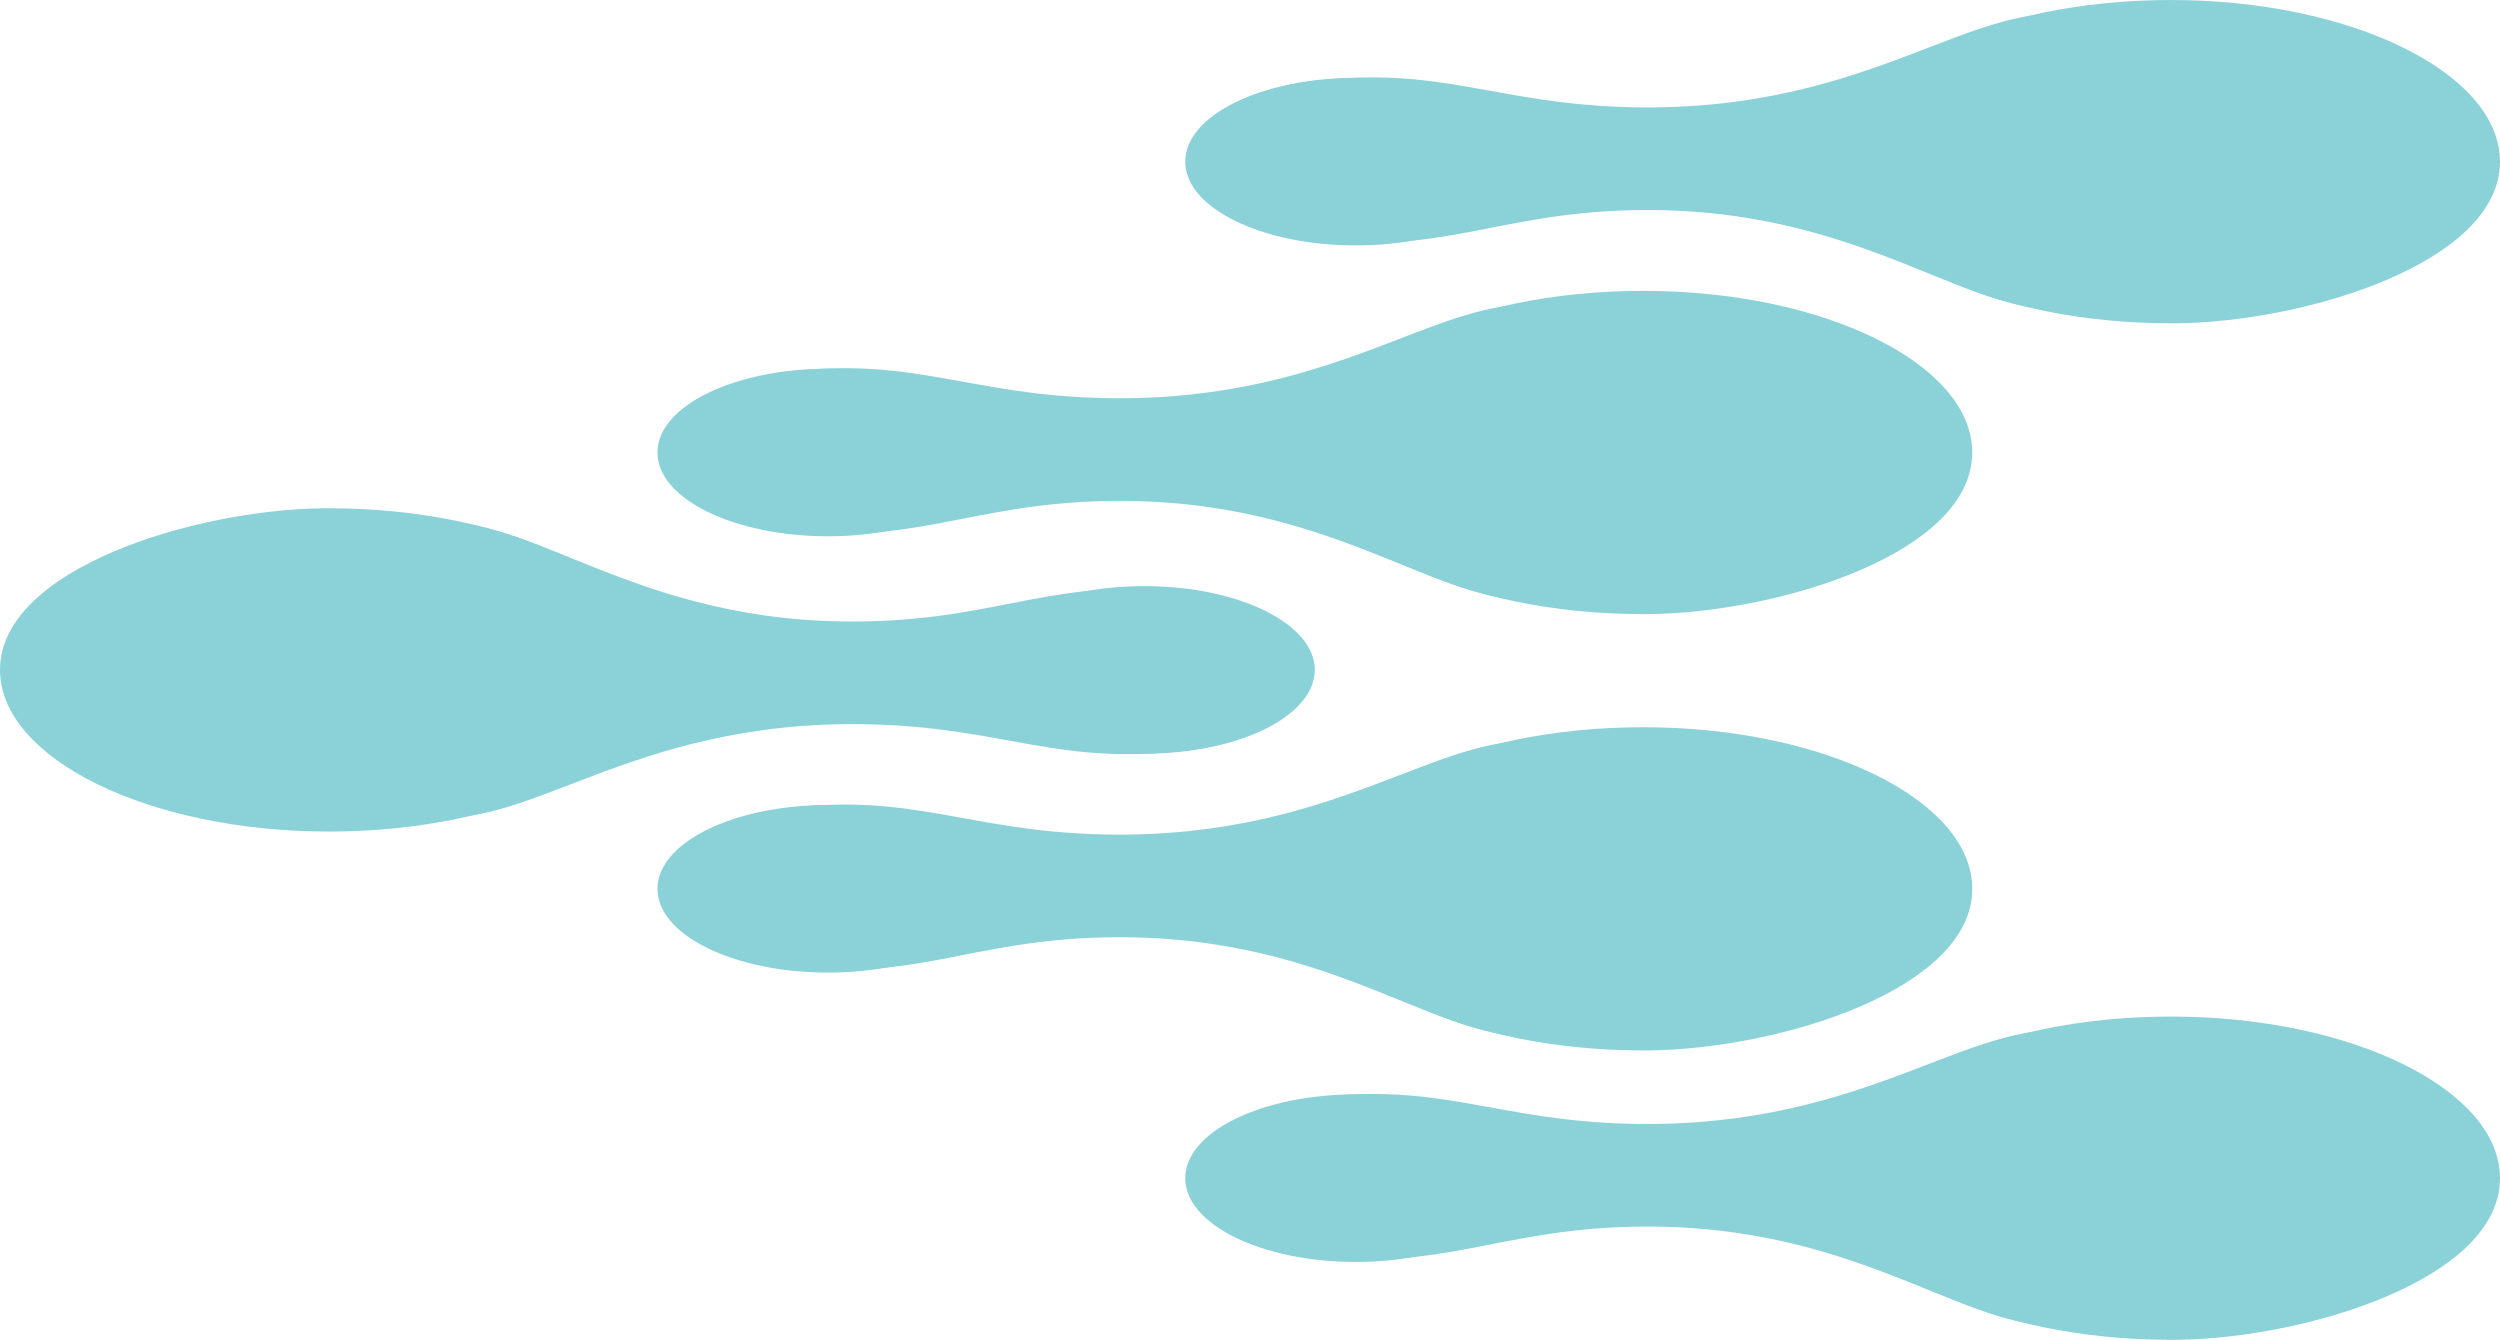
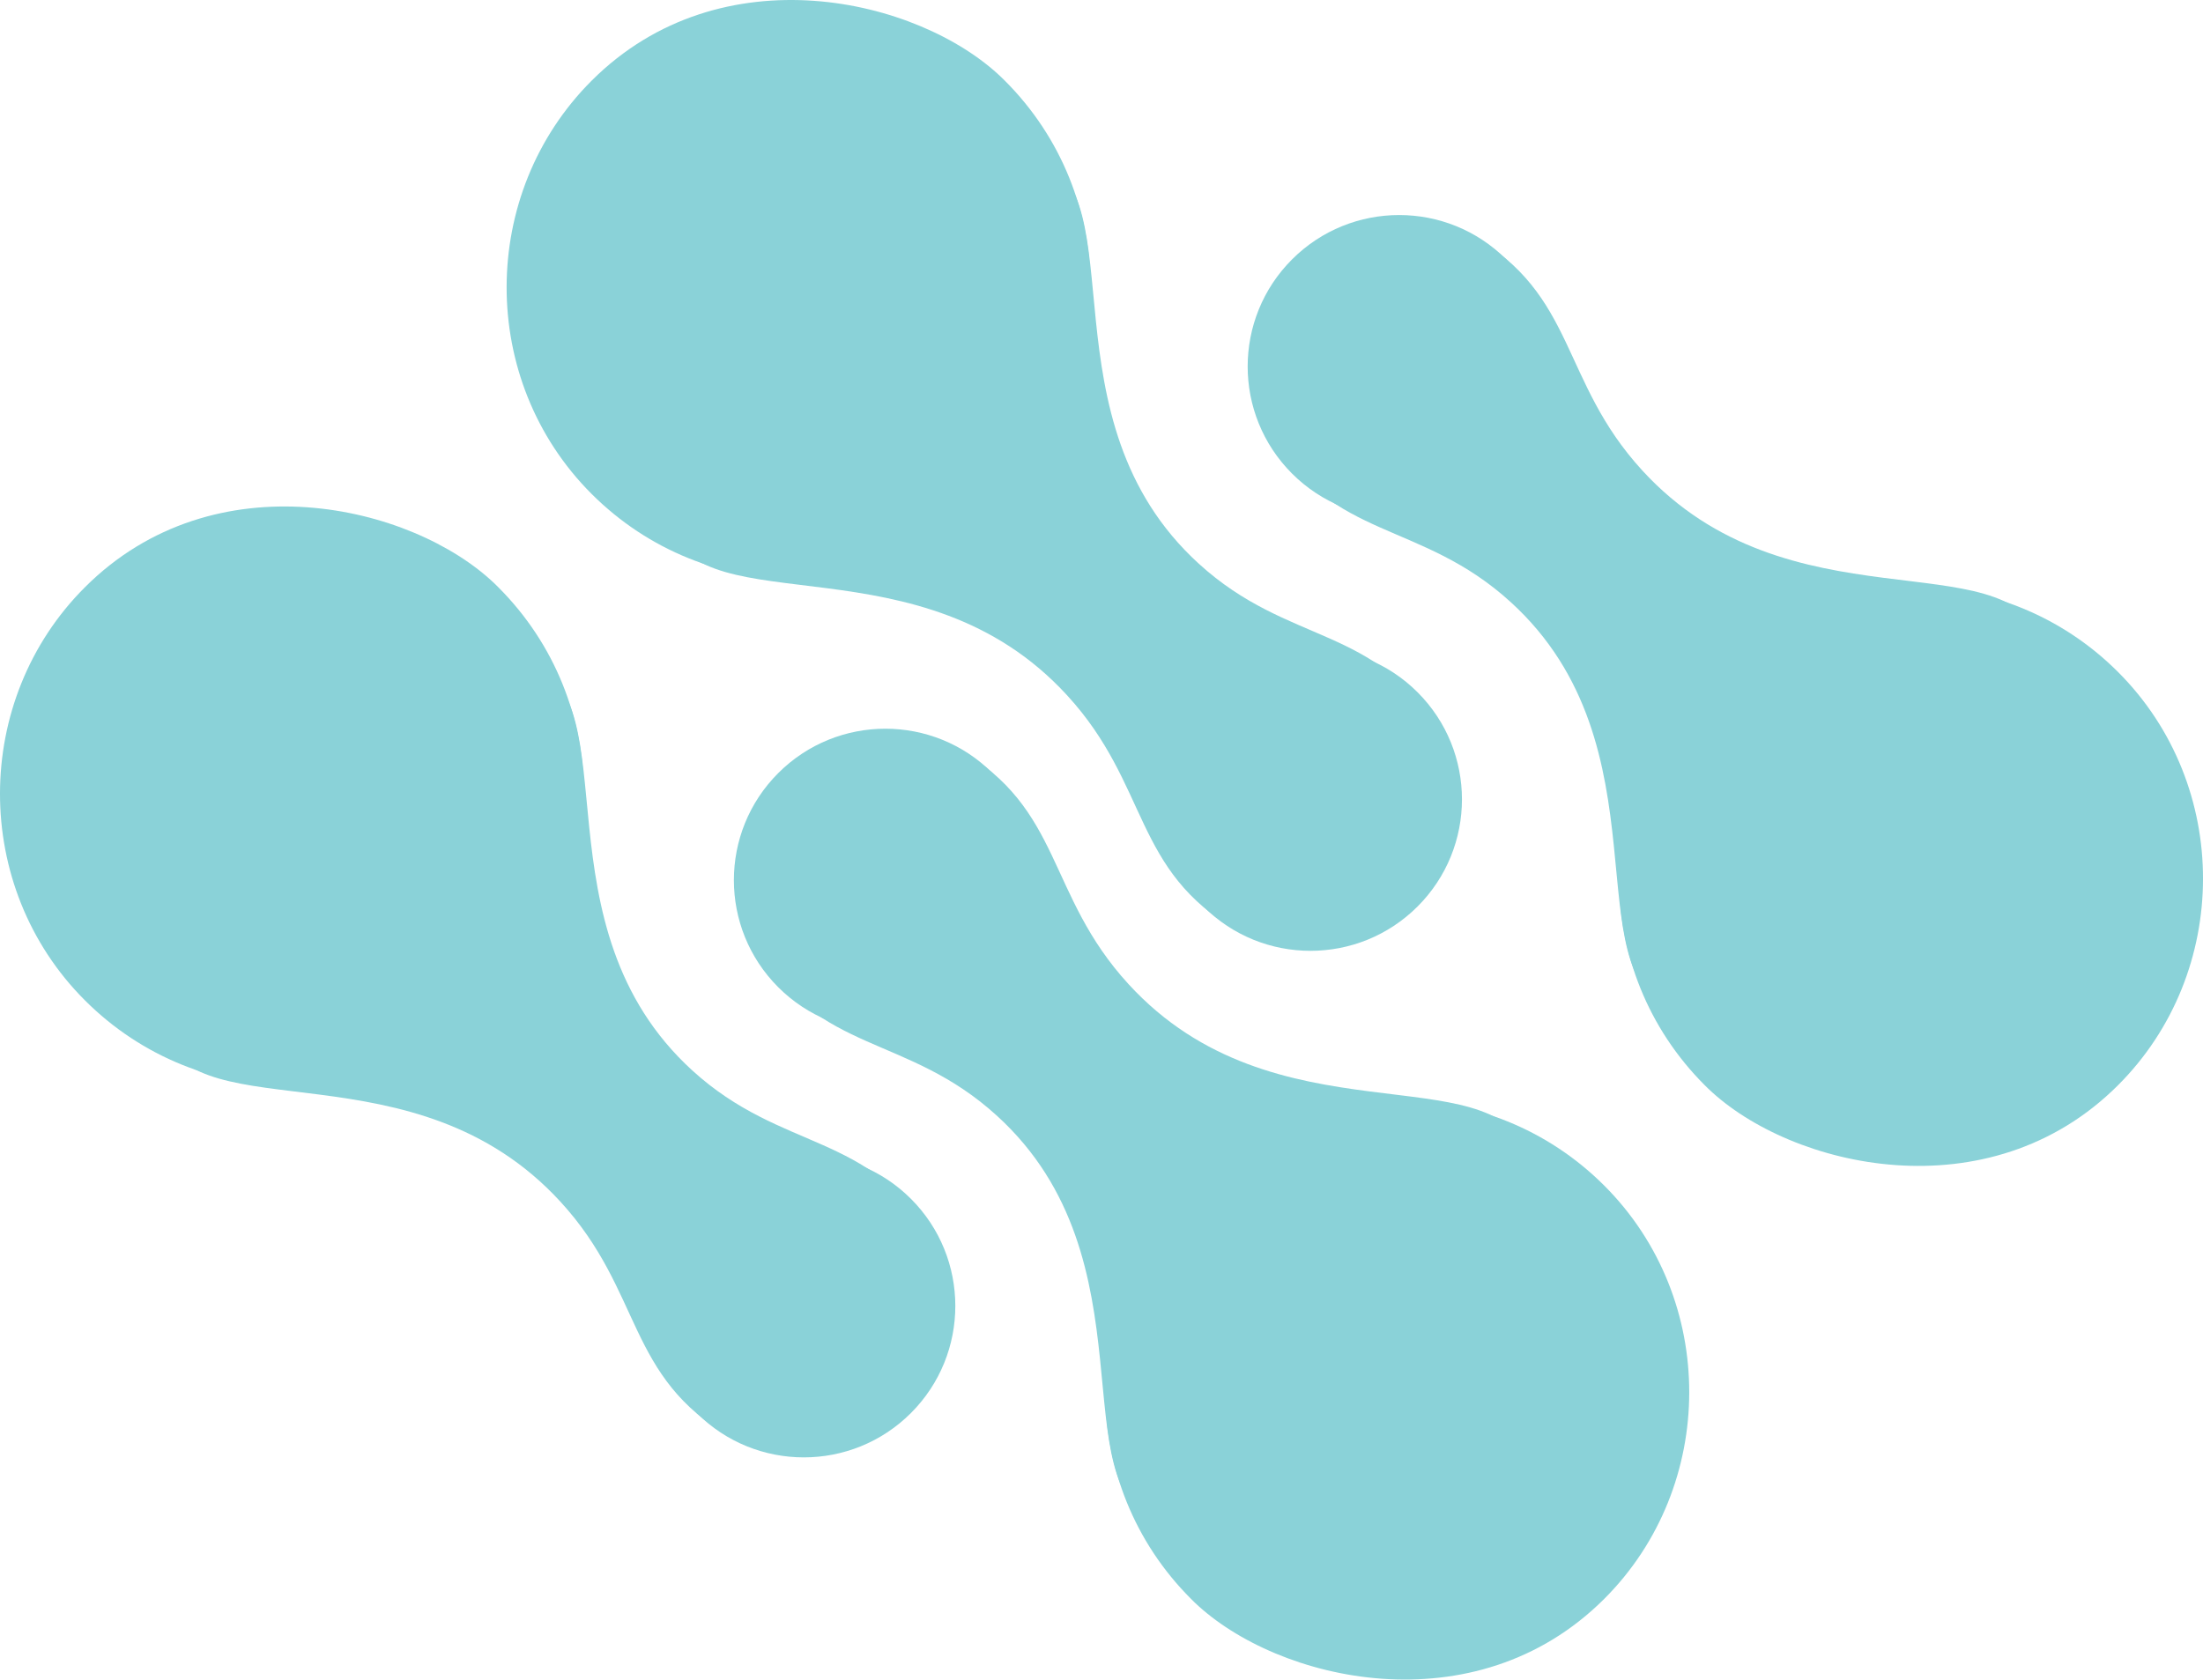
- <svg xmlns="http://www.w3.org/2000/svg" viewBox="0 0 777.28 416.57">
+ <svg xmlns="http://www.w3.org/2000/svg" viewBox="0 0 547.66 417.64">
  <defs>
    <style>.cls-1{fill:#8ad2d8;}</style>
  </defs>
  <g id="Layer_2" data-name="Layer 2">
    <g id="Layer_1-2" data-name="Layer 1">
-       <path class="cls-1" d="M377.14,185.29c-2.29-.38-4.55-.71-6.74-1-41.44-5.28-58,7.92-100.57,8.89C194.93,194.9,163,156,129.19,163.28c-42.11,9.12-42.77,80.32,0,89.91,33.63,7.56,65.09-29.6,140.69-28,42.78.91,59.53,13.38,100.61,7.91l.45-.06Z" />
-       <path class="cls-1" d="M204.54,208.28c0-27.75-45.79-50.25-102.27-50.25h-1.82C60.44,158.49,0,176.83,0,208.28c0,27.46,46,50.26,102.27,50.26C158.75,258.54,204.54,236,204.54,208.28Z" />
-       <ellipse class="cls-1" cx="355.77" cy="208.28" rx="53.01" ry="26.05" />
-       <path class="cls-1" d="M400.14,73.25q3.44.57,6.74,1c41.44,5.29,58-7.92,100.57-8.89,74.89-1.71,106.81,37.24,140.64,29.91,42.11-9.12,42.76-80.32,0-89.91C614.49-2.2,583,35,507.44,33.34,464.66,32.43,447.9,20,406.83,25.43l-.46.07Z" />
-       <path class="cls-1" d="M572.74,50.26c0,27.75,45.78,50.26,102.27,50.26h1.81c40-.46,100.45-18.8,100.46-50.25C777.28,22.81,731.26,0,675,0,618.52,0,572.74,22.5,572.74,50.26Z" />
-       <ellipse class="cls-1" cx="421.51" cy="50.26" rx="53.01" ry="26.05" />
-       <path class="cls-1" d="M400.14,389.3q3.44.57,6.74,1c41.44,5.29,58-7.92,100.57-8.89,74.89-1.7,106.81,37.24,140.64,29.92,42.11-9.12,42.76-80.33,0-89.92-33.64-7.55-65.1,29.6-140.69,28-42.78-.91-59.54-13.38-100.61-7.9l-.46.06Z" />
-       <path class="cls-1" d="M572.74,366.31c0,27.76,45.78,50.26,102.27,50.26h1.81c40-.46,100.45-18.8,100.46-50.25,0-27.45-46-50.26-102.27-50.26C618.52,316.05,572.74,338.55,572.74,366.31Z" />
-       <ellipse class="cls-1" cx="421.51" cy="366.31" rx="53.01" ry="26.05" />
-       <path class="cls-1" d="M236.05,163.68c2.29.38,4.55.71,6.74,1,41.44,5.28,58-7.92,100.57-8.89C418.26,154.07,450.18,193,484,185.69c42.11-9.12,42.77-80.32,0-89.92-33.63-7.55-65.09,29.61-140.69,28-42.78-.91-59.53-13.38-100.61-7.91l-.45.06Z" />
-       <path class="cls-1" d="M408.65,140.68c0,27.76,45.79,50.26,102.27,50.26h1.82c40-.46,100.44-18.8,100.45-50.26,0-27.45-46-50.25-102.27-50.25C454.44,90.43,408.65,112.93,408.65,140.68Z" />
-       <ellipse class="cls-1" cx="257.42" cy="140.69" rx="53.01" ry="26.05" />
-       <path class="cls-1" d="M236.05,299.34c2.29.38,4.55.71,6.74,1,41.44,5.28,58-7.92,100.57-8.89,74.9-1.71,106.82,37.24,140.64,29.91,42.11-9.12,42.77-80.32,0-89.92-33.63-7.55-65.09,29.6-140.69,28-42.78-.91-59.53-13.38-100.61-7.91l-.45.06Z" />
-       <path class="cls-1" d="M408.65,276.34c0,27.76,45.79,50.26,102.27,50.26h1.82c40-.45,100.44-18.79,100.45-50.25,0-27.45-46-50.25-102.27-50.25C454.44,226.09,408.65,248.59,408.65,276.34Z" />
-       <ellipse class="cls-1" cx="257.42" cy="276.34" rx="53.01" ry="26.05" />
+       <path class="cls-1" d="M360,186c-.76-1.54-1.56-3-2.38-4.4-15.41-26.22-37.22-21-59.6-41.43C258.67,104.31,282.45,48.46,258,39,227.49,27.13,154.38,99.59,166,130.85c9.18,24.62,63,2.44,99.29,42.06,20.56,22.42,16.23,43.59,42.46,58.62l.29.17Z" />
+       <path class="cls-1" d="M249.81,122.82a72.64,72.64,0,0,0,0-102.75c-.28-.28-.58-.58-.92-.9-20.56-19.64-69.67-31.24-101.82.9-28.07,28.06-28.26,74.49,0,102.75A72.65,72.65,0,0,0,249.81,122.82Z" />
+       <circle class="cls-1" cx="325.78" cy="198.78" r="37.66" transform="translate(-45.14 288.58) rotate(-45)" />
+       <path class="cls-1" d="M234.07,312c-.76-1.53-1.55-3-2.37-4.4-15.41-26.22-37.22-21-59.61-41.43C132.73,230.25,156.5,174.41,132,164.91c-30.47-11.83-103.59,60.62-91.93,91.89,9.18,24.61,63,2.44,99.29,42.06,20.55,22.42,16.23,43.58,42.46,58.62l.29.16Z" />
+       <path class="cls-1" d="M123.87,248.76a72.65,72.65,0,0,0,0-102.74l-.92-.91c-20.57-19.63-69.67-31.24-101.83.91-28.06,28-28.26,74.49,0,102.74A72.64,72.64,0,0,0,123.87,248.76Z" />
+       <circle class="cls-1" cx="199.83" cy="324.73" r="37.66" transform="translate(-171.09 236.42) rotate(-45)" />
+       <path class="cls-1" d="M185.87,231.63c.76,1.53,1.55,3,2.37,4.39,15.41,26.22,37.22,21,59.61,41.44,39.36,35.87,15.59,91.72,40.07,101.22,30.47,11.83,103.59-60.62,91.93-91.89-9.18-24.62-63-2.44-99.29-42.06-20.56-22.42-16.23-43.58-42.46-58.62l-.29-.17Z" />
+       <path class="cls-1" d="M296.07,294.82a72.66,72.66,0,0,0,0,102.75l.92.91c20.57,19.63,69.67,31.24,101.83-.91,28.06-28.05,28.26-74.49,0-102.75A72.66,72.66,0,0,0,296.07,294.82Z" />
+       <circle class="cls-1" cx="220.1" cy="218.86" r="37.66" transform="translate(-90.29 219.74) rotate(-45)" />
+       <path class="cls-1" d="M313.59,103.91c.76,1.53,1.55,3,2.37,4.39,15.42,26.22,37.22,21,59.61,41.43,39.37,35.88,15.59,91.73,40.07,101.23,30.48,11.83,103.59-60.63,91.93-91.89-9.17-24.62-62.95-2.44-99.28-42.06-20.56-22.42-16.24-43.58-42.46-58.62l-.29-.17Z" />
+       <path class="cls-1" d="M423.79,167.1a72.66,72.66,0,0,0,0,102.75c.29.28.58.58.92.9,20.57,19.64,69.68,31.24,101.83-.9,28.07-28.06,28.26-74.49,0-102.75A72.66,72.66,0,0,0,423.79,167.1Z" />
+       <circle class="cls-1" cx="347.83" cy="91.14" r="37.66" transform="translate(37.43 272.64) rotate(-45)" />
    </g>
  </g>
</svg>
